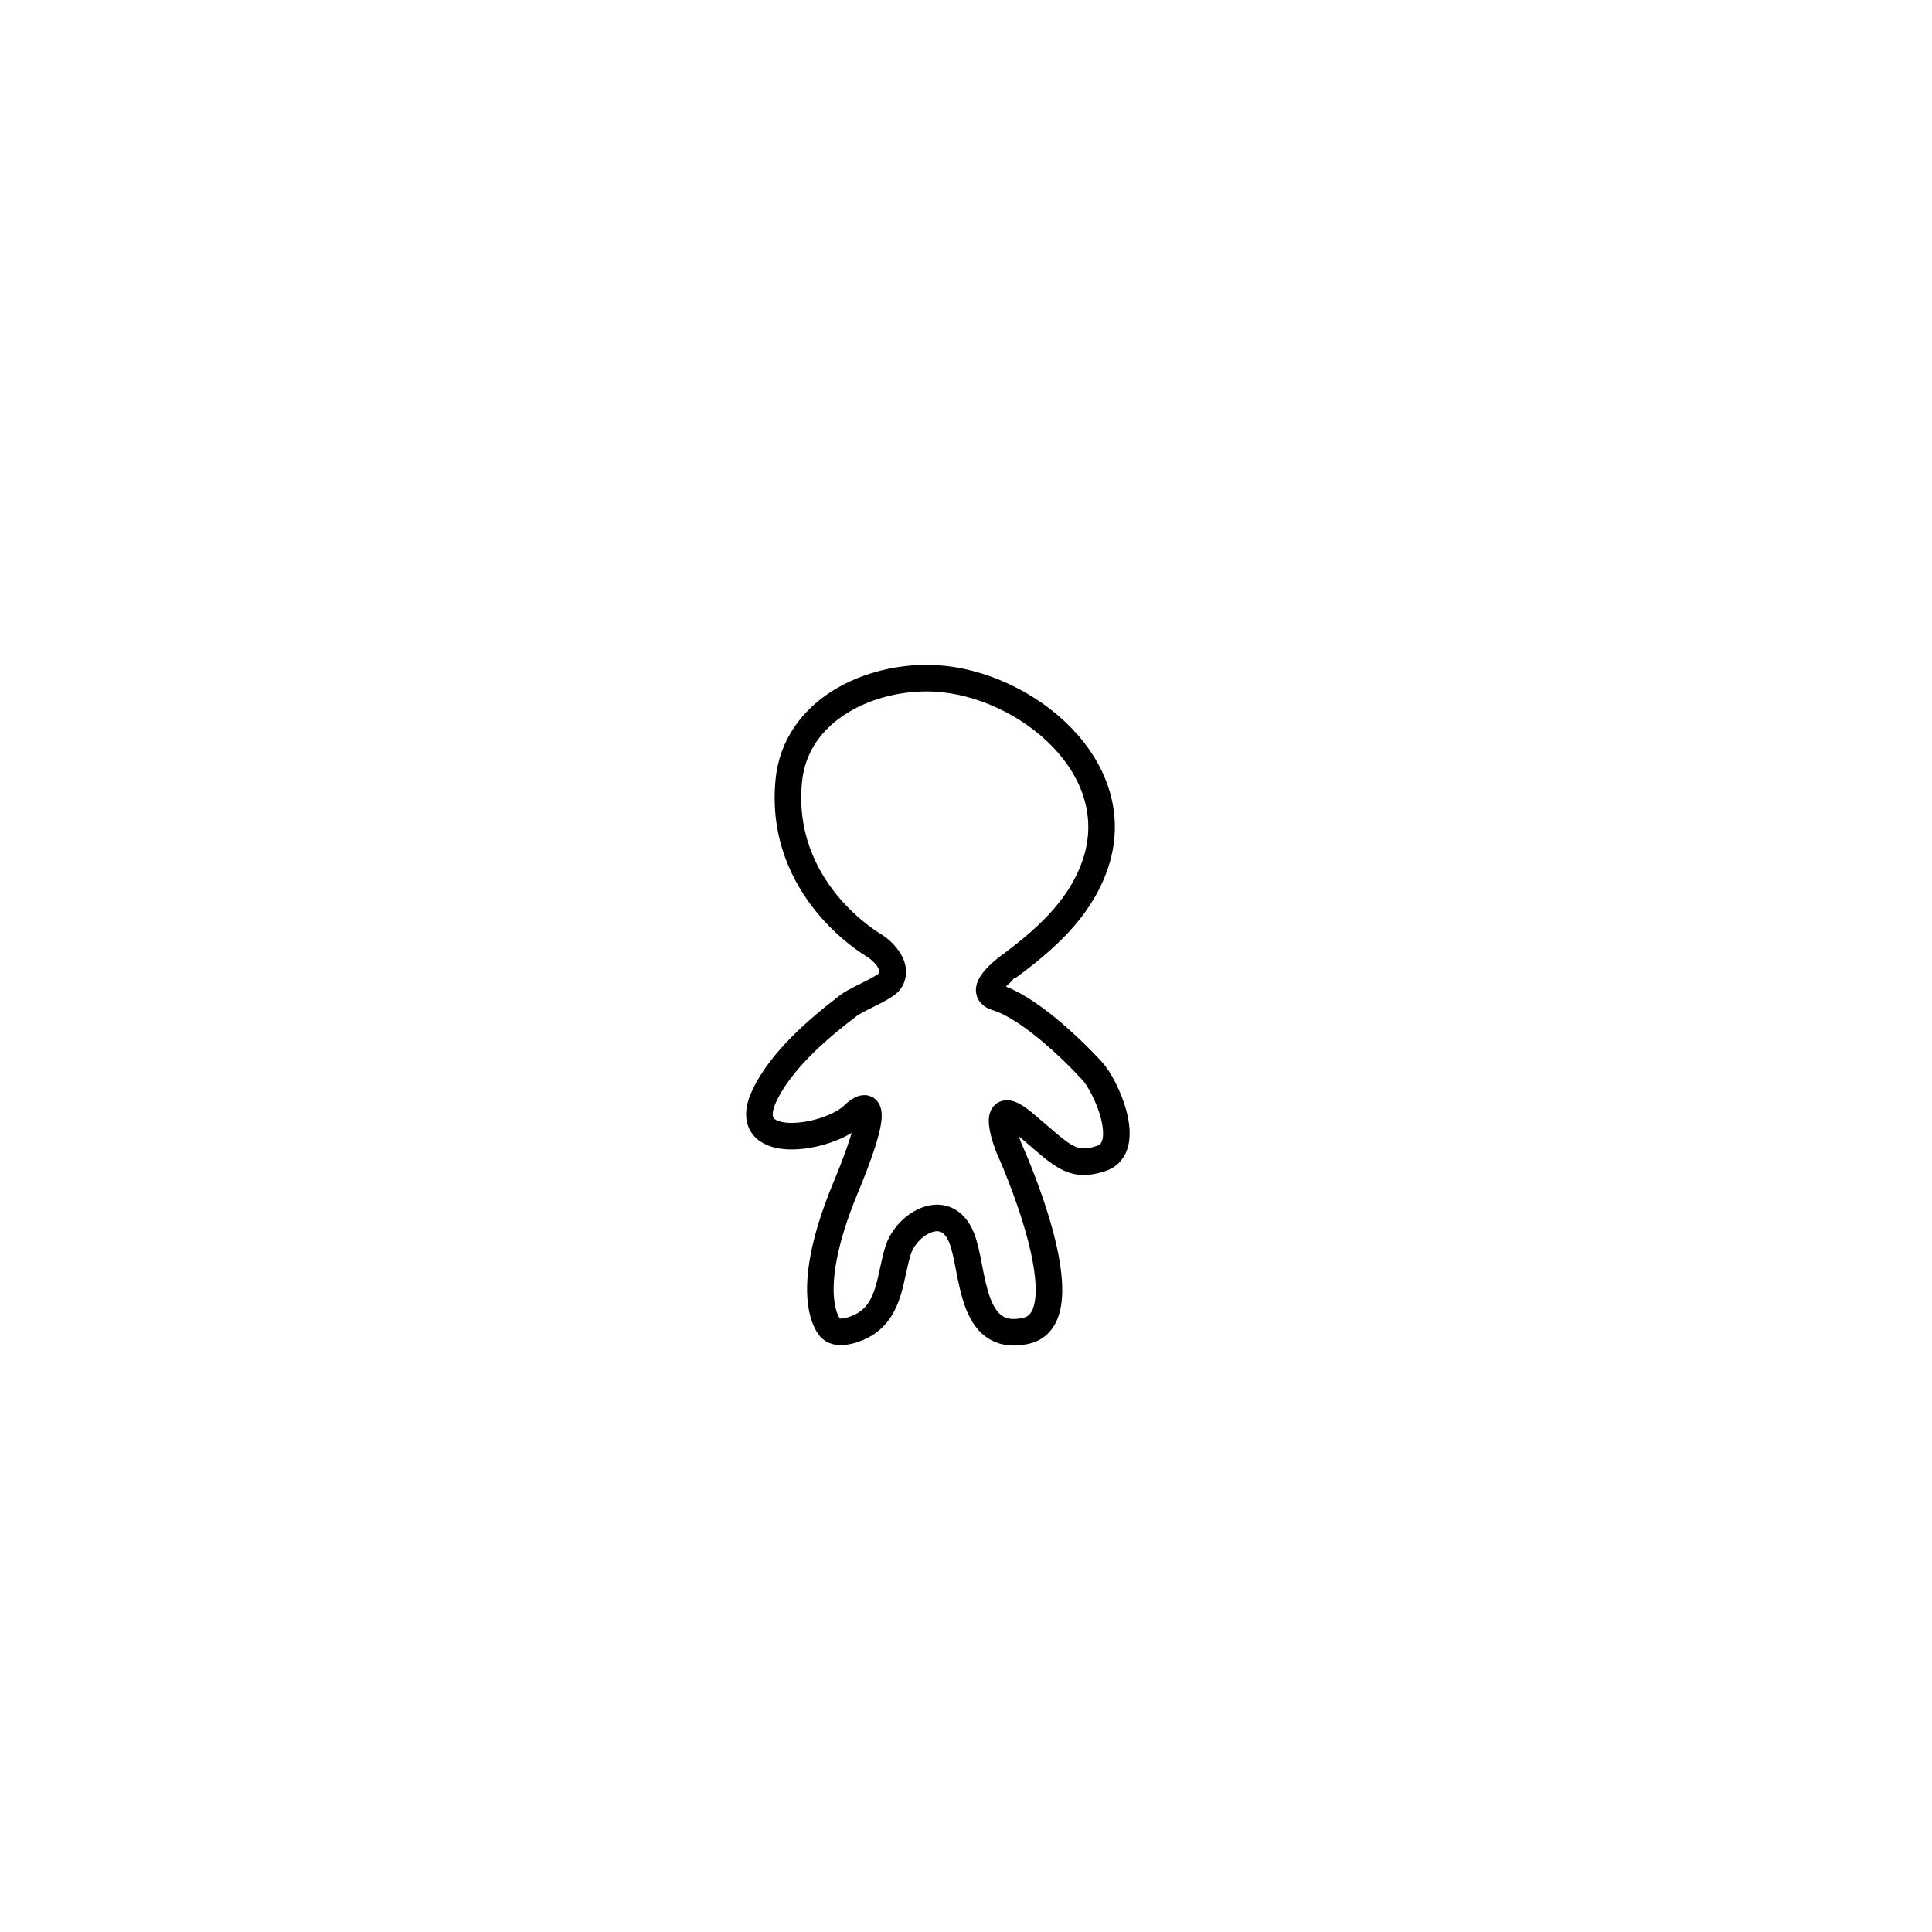
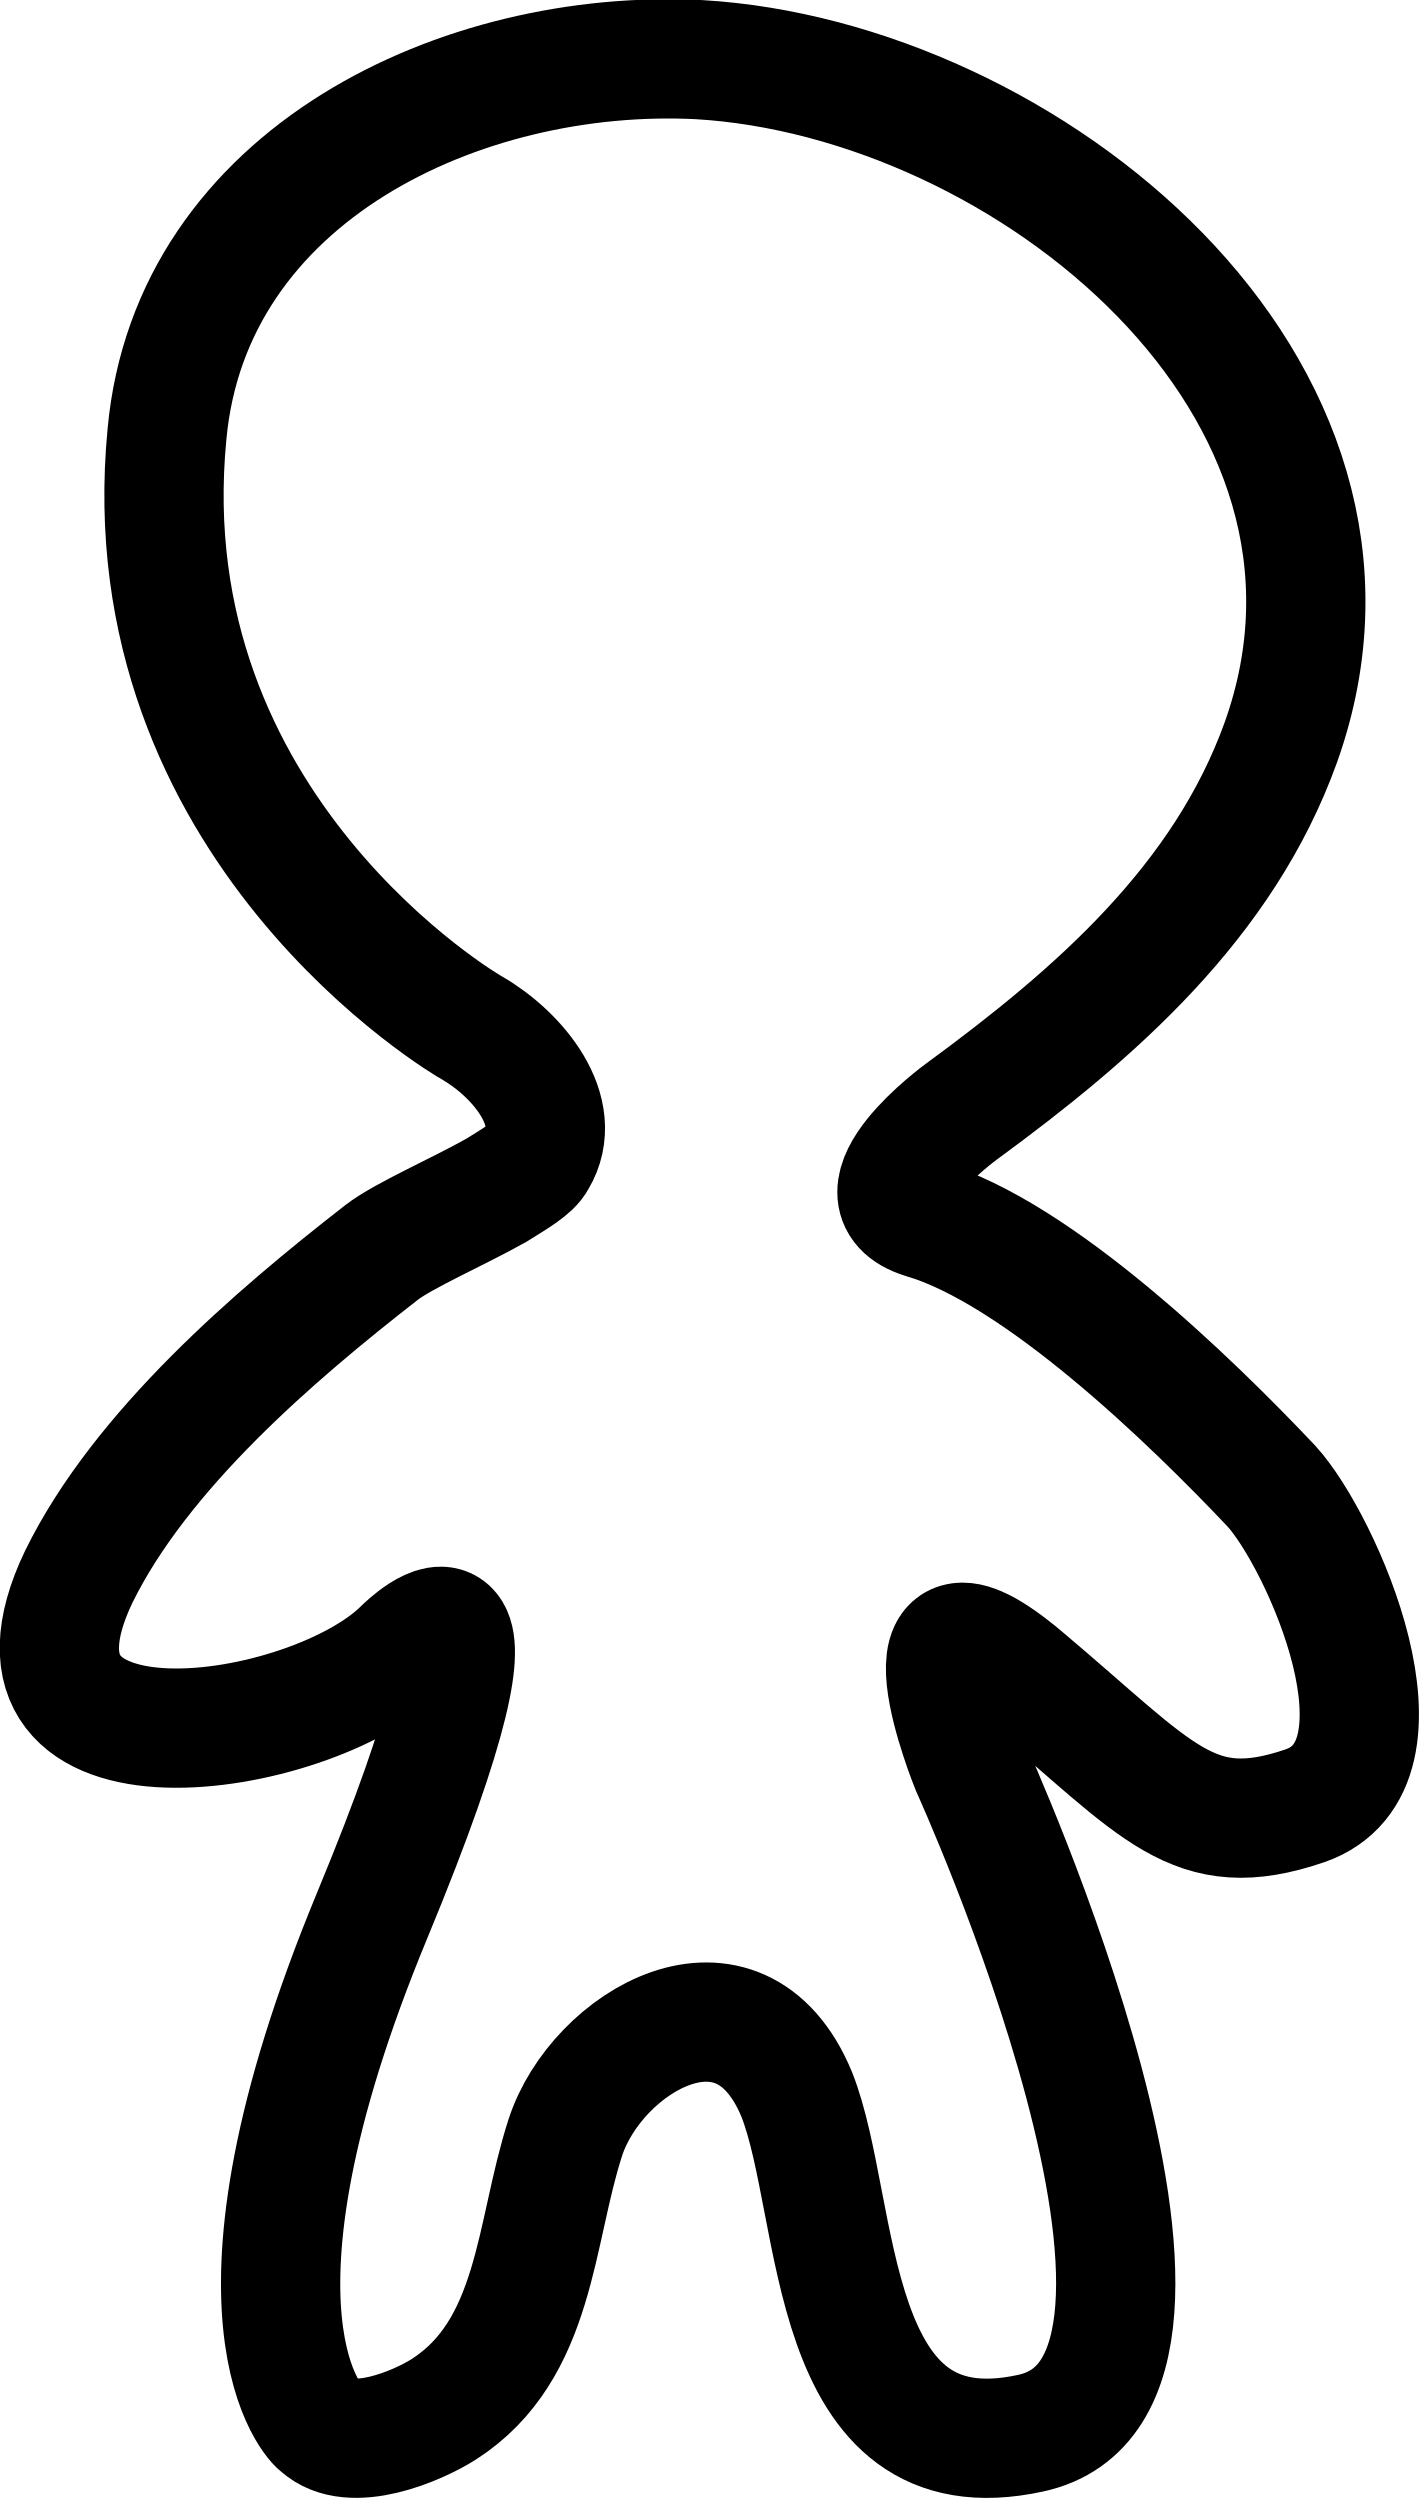
- <svg xmlns="http://www.w3.org/2000/svg" version="1.1" id="Layer_1" x="0px" y="0px" width="800px" height="800px" viewBox="0 0 800 800" style="enable-background:new 0 0 800 800;" xml:space="preserve">
+ <svg xmlns="http://www.w3.org/2000/svg" version="1.1" id="Layer_1" x="0px" y="0px" width="59.5px" height="104.8px" viewBox="0 0 59.5 104.8" style="enable-background:new 0 0 59.5 104.8;" xml:space="preserve">
  <style type="text/css">
- 	.st0{fill:none;stroke:#000000;stroke-width:11;stroke-miterlimit:10;}
+ 	.st0{fill:none;stroke:#000000;stroke-width:5;stroke-miterlimit:10;}
</style>
-   <path class="st0" d="M364.2,409.4c-4.4,2.5-10.5,5.1-12.9,7c-12.5,9.5-27.6,22.5-34.6,36.9c-11.8,24.3,26.3,18.7,36.9,8.2  c0,0,15.6-15.6-3.5,30.4c-19,45.8-6.2,58.1-6.1,58.2c3.4,3.2,11.2,0.1,14.2-1.8c10.7-6.7,10.3-20.2,13.8-30.9  c3.6-10.8,19.9-20.6,26.2-4.8c5.2,13.1,3.1,43.6,26.5,38.5c25.2-5.4-6.9-75.7-6.9-75.7s-9.5-23.4,6.1-10.4  c15.6,13,19.3,18.9,32.1,14.7c13.4-4.5,2-30.1-3.8-36.3c-9.1-9.9-26.7-26.5-39.6-30.4c-8.7-2.6,4.3-12.1,4.3-12.2  c15.1-11.1,29.8-23.8,36.3-42c14.7-40.8-28.7-75.9-65.9-77.9c-26.9-1.4-57.9,13-60.7,42.5c-4.3,44.9,34.3,67.4,34.7,67.7  c5.1,3,10.7,9.5,7.4,14.8C368.1,407,366.4,408.2,364.2,409.4z" />
+   <path class="st0" d="M20.8,49.9c-1.6,0.9-3.9,1.9-4.8,2.6C11.5,56,5.9,60.8,3.3,66.1c-4.3,9,9.7,6.9,13.6,3c0,0,5.7-5.7-1.3,11.2  c-7,16.9-2.3,21.4-2.2,21.4c1.3,1.2,4.1,0,5.2-0.7c3.9-2.5,3.8-7.4,5.1-11.4c1.3-4,7.3-7.6,9.7-1.8c1.9,4.8,1.1,16.1,9.8,14.2  c9.3-2-2.5-27.9-2.5-27.9s-3.5-8.6,2.2-3.8s7.1,7,11.8,5.4c4.9-1.7,0.7-11.1-1.4-13.4c-3.4-3.6-9.8-9.8-14.6-11.2  c-3.2-1,1.6-4.5,1.6-4.5c5.6-4.1,11-8.8,13.4-15.5C59,16.2,43,3.3,29.3,2.5C19.4,2,8,7.3,7,18.2C5.4,34.7,19.6,43,19.8,43.1  c1.9,1.1,3.9,3.5,2.7,5.5C22.3,49,21.6,49.4,20.8,49.9z" />
</svg>
